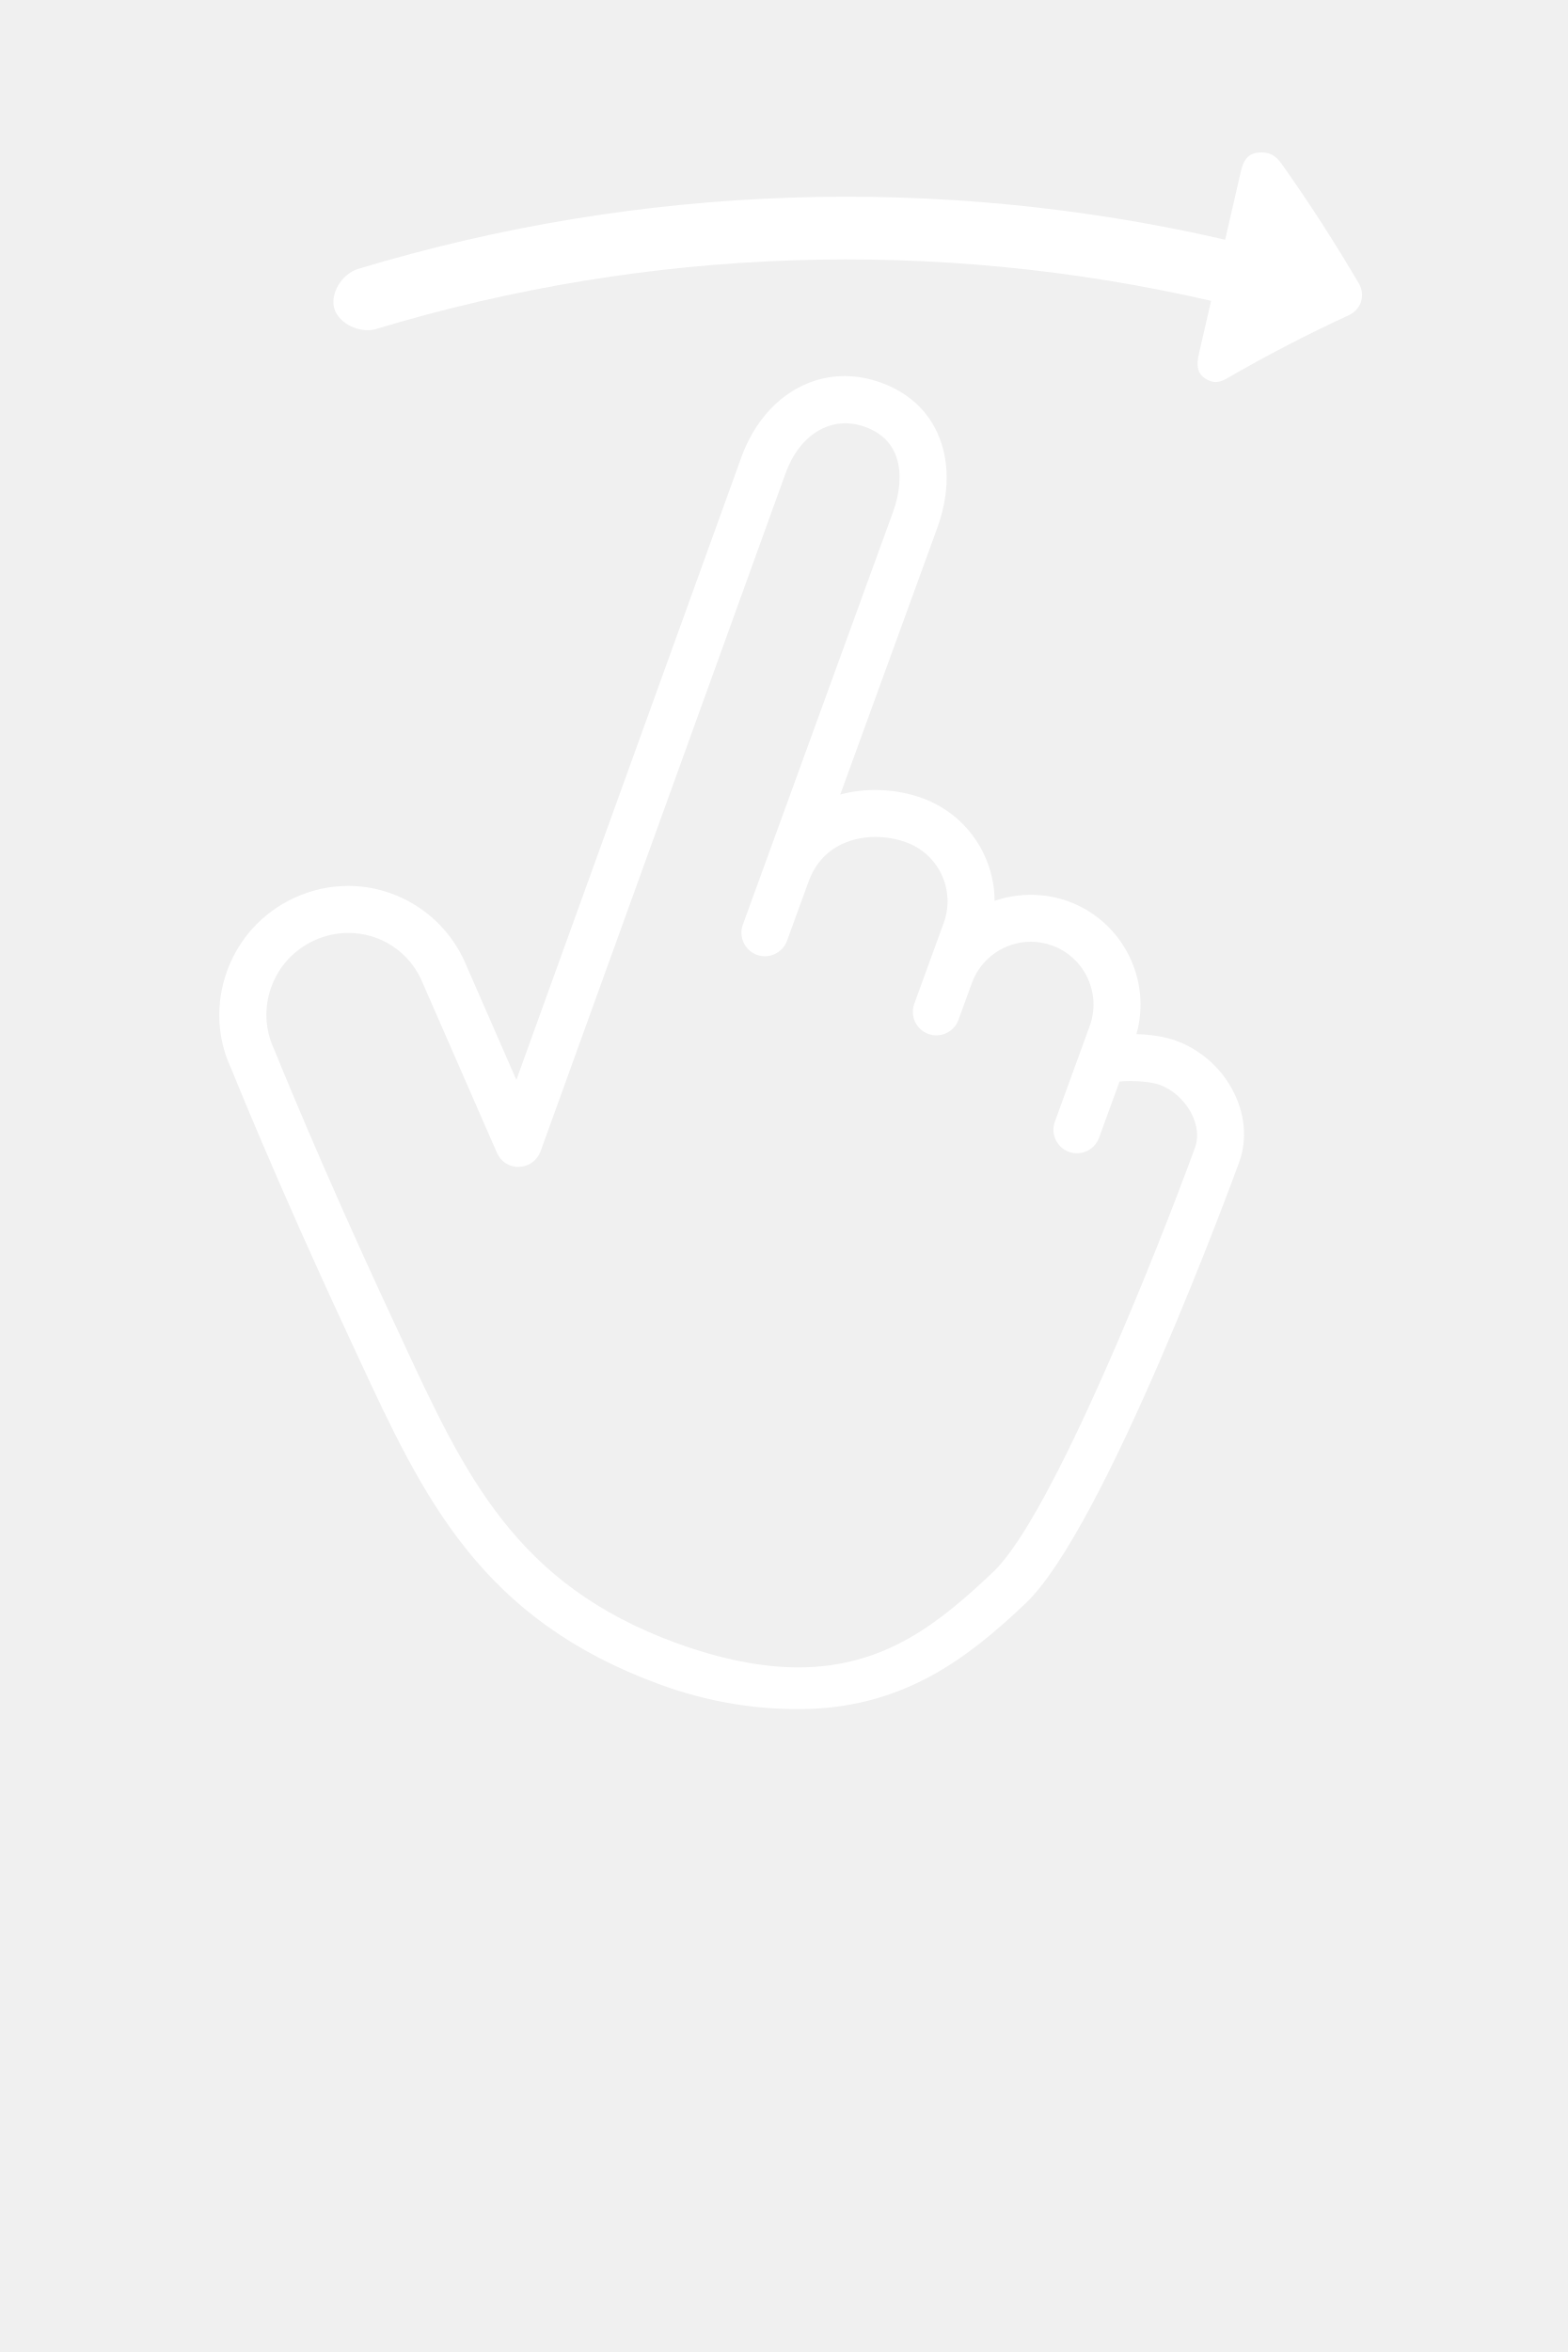
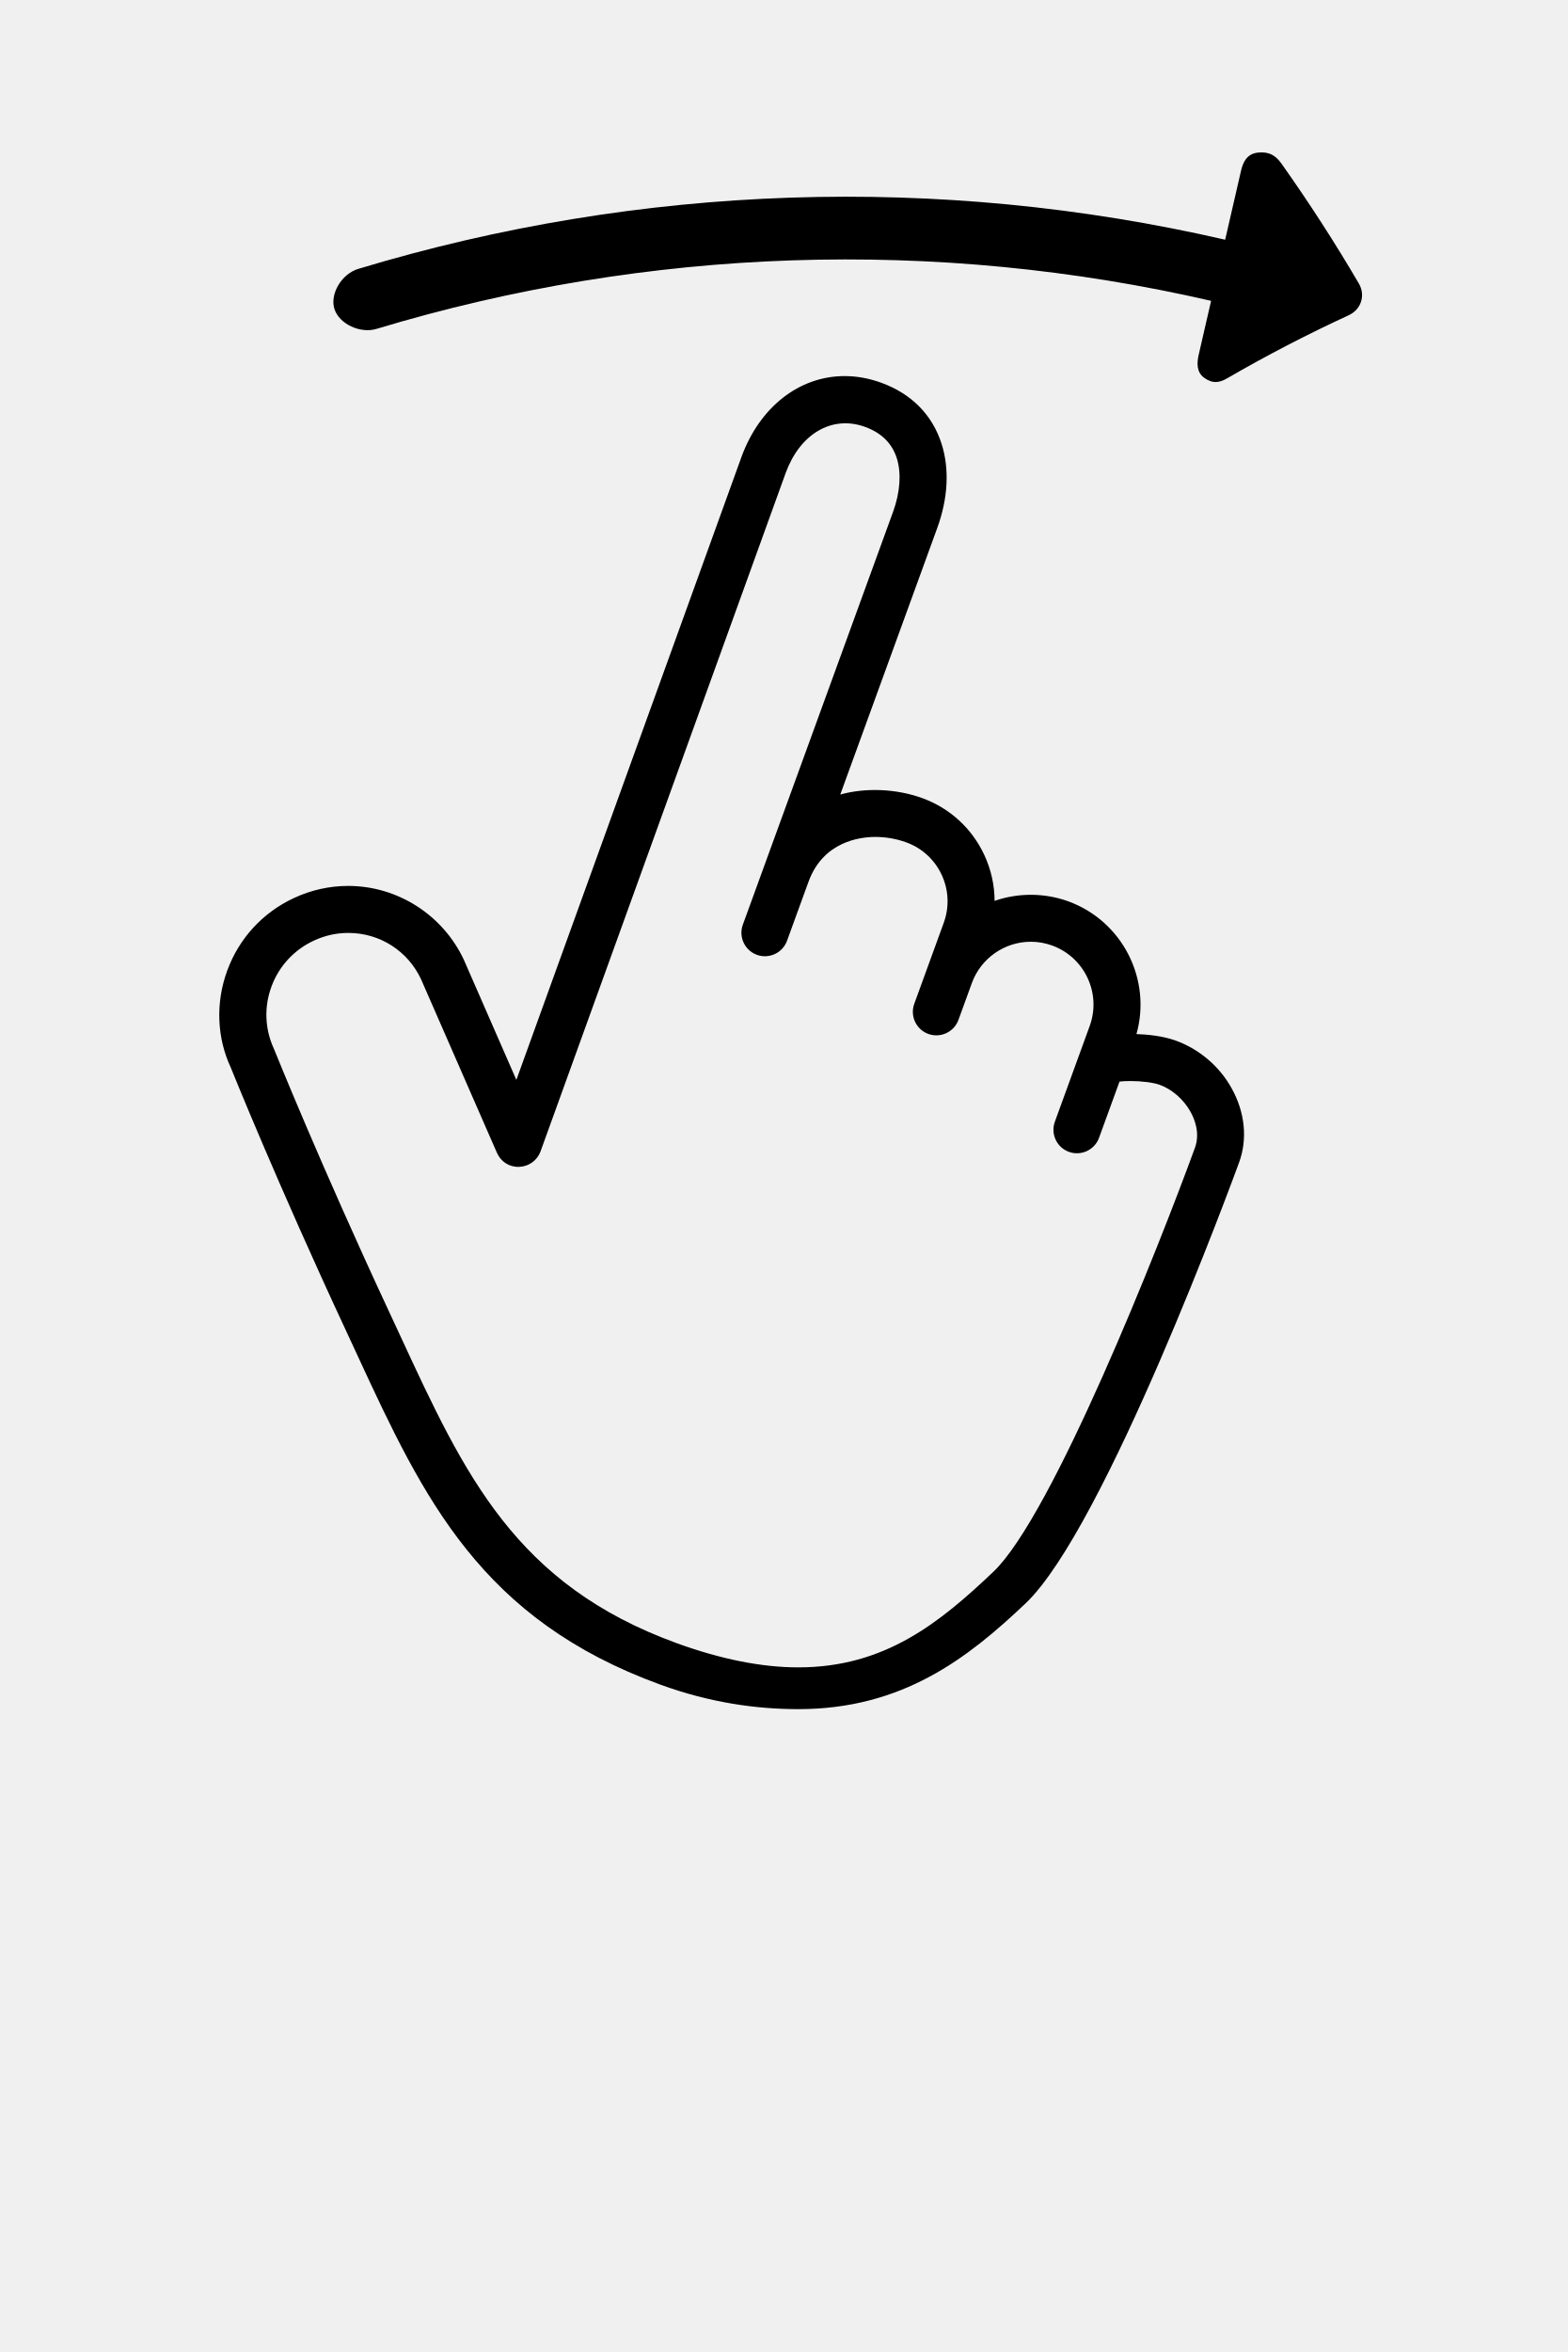
<svg xmlns="http://www.w3.org/2000/svg" version="1.1" x="0px" y="0px" viewBox="0 0 100 150" enable-background="new 0 0 100 120" xml:space="preserve">
  <g>
-     <path fill="#ffffff" d="M75.005,66.367c-0.847-0.31-1.874-0.396-2.512-0.418c0.979-3.486-0.889-7.205-4.348-8.466   c-1.528-0.555-3.227-0.546-4.701-0.028c-0.003-1.001-0.224-1.999-0.659-2.933c-0.791-1.694-2.193-2.979-3.949-3.619   c-1.679-0.611-3.635-0.677-5.237-0.231l6.181-16.984c0.698-1.917,0.795-3.781,0.279-5.391c-0.591-1.843-1.919-3.187-3.842-3.886   c-0.775-0.283-1.562-0.426-2.338-0.426c-2.901,0-5.423,1.977-6.584,5.163L32.938,68.871l-3.345-7.65   c-1.337-2.868-4.233-4.721-7.378-4.721c-1.201,0-2.369,0.261-3.471,0.775c-1.986,0.926-3.496,2.568-4.249,4.624   c-0.755,2.061-0.661,4.291,0.232,6.201c0.029,0.072,2.942,7.324,7.391,16.865l0.722,1.559c4.204,9.082,7.836,16.748,19.299,20.92   c3.145,1.145,6.1,1.557,8.781,1.557c0,0,0.001,0,0.002,0c6.644,0,10.802-3.243,14.491-6.738   c5.07-4.799,13.282-27.182,13.629-28.135c0.546-1.496,0.373-3.186-0.474-4.715C77.779,67.983,76.48,66.903,75.005,66.367z    M76.225,73.194c-2.298,6.312-9.088,23.476-12.873,27.06c-3.386,3.206-6.885,6.085-12.43,6.084c-2.332,0-4.941-0.52-7.757-1.544   c-10.29-3.745-13.517-10.716-17.603-19.54l-0.725-1.561c-4.411-9.461-7.296-16.641-7.357-16.787   c-0.587-1.259-0.646-2.671-0.168-3.977c0.479-1.305,1.438-2.348,2.7-2.937c0.703-0.328,1.443-0.494,2.203-0.494   c2.014,0,3.8,1.146,4.645,2.957l4.837,11.063c0.246,0.562,0.785,0.927,1.423,0.898c0.614-0.021,1.153-0.412,1.362-0.99   l15.633-43.257c0.904-2.484,2.938-3.719,5.075-2.941c1.033,0.376,1.71,1.043,2.011,1.983c0.307,0.956,0.222,2.181-0.24,3.449   l-9.576,26.312c-0.284,0.779,0.118,1.639,0.896,1.923c0.773,0.281,1.639-0.118,1.922-0.896l1.368-3.759   c0.941-2.585,3.294-2.864,4.262-2.864c0.672,0,1.355,0.119,1.977,0.346c1.004,0.365,1.805,1.1,2.257,2.068   c0.451,0.968,0.499,2.054,0.134,3.059l-1.881,5.168c-0.283,0.779,0.118,1.639,0.896,1.923c0.774,0.282,1.638-0.118,1.922-0.896   l0.856-2.351c0.572-1.574,2.083-2.633,3.76-2.633c0.465,0,0.925,0.082,1.365,0.242c2.073,0.756,3.146,3.056,2.392,5.128   l-2.223,6.108c-0.283,0.777,0.118,1.639,0.896,1.922c0.774,0.282,1.638-0.117,1.922-0.896l1.306-3.586   c0.172-0.02,0.405-0.035,0.699-0.035c0.719,0,1.469,0.097,1.867,0.242c0.793,0.289,1.528,0.934,1.966,1.725   C76.195,71.363,76.564,72.262,76.225,73.194z" />
-     <path fill="#ffffff" d="M86.68,18.083c-1.512-2.583-3.158-5.137-4.938-7.649c-0.382-0.539-0.806-0.775-1.499-0.702   c-0.694,0.074-0.946,0.58-1.083,1.17c-0.336,1.462-0.672,2.924-1.009,4.386c-18.239-4.197-37.304-3.577-55.299,1.86   c-1.073,0.323-1.828,1.621-1.515,2.571c0.313,0.949,1.646,1.566,2.672,1.258c17.326-5.234,35.683-5.832,53.245-1.791   c-0.262,1.137-0.523,2.274-0.785,3.411c-0.136,0.592-0.143,1.149,0.36,1.507s0.922,0.33,1.453,0.021   c2.477-1.437,5.062-2.781,7.751-4.021C86.82,19.741,87.122,18.841,86.68,18.083z" />
+     <path fill="#000000" d="M75.005,66.367c-0.847-0.31-1.874-0.396-2.512-0.418c0.979-3.486-0.889-7.205-4.348-8.466   c-1.528-0.555-3.227-0.546-4.701-0.028c-0.003-1.001-0.224-1.999-0.659-2.933c-0.791-1.694-2.193-2.979-3.949-3.619   c-1.679-0.611-3.635-0.677-5.237-0.231l6.181-16.984c0.698-1.917,0.795-3.781,0.279-5.391c-0.591-1.843-1.919-3.187-3.842-3.886   c-0.775-0.283-1.562-0.426-2.338-0.426c-2.901,0-5.423,1.977-6.584,5.163L32.938,68.871l-3.345-7.65   c-1.337-2.868-4.233-4.721-7.378-4.721c-1.201,0-2.369,0.261-3.471,0.775c-1.986,0.926-3.496,2.568-4.249,4.624   c-0.755,2.061-0.661,4.291,0.232,6.201c0.029,0.072,2.942,7.324,7.391,16.865l0.722,1.559c4.204,9.082,7.836,16.748,19.299,20.92   c3.145,1.145,6.1,1.557,8.781,1.557c0,0,0.001,0,0.002,0c6.644,0,10.802-3.243,14.491-6.738   c5.07-4.799,13.282-27.182,13.629-28.135c0.546-1.496,0.373-3.186-0.474-4.715C77.779,67.983,76.48,66.903,75.005,66.367z    M76.225,73.194c-2.298,6.312-9.088,23.476-12.873,27.06c-3.386,3.206-6.885,6.085-12.43,6.084c-2.332,0-4.941-0.52-7.757-1.544   c-10.29-3.745-13.517-10.716-17.603-19.54l-0.725-1.561c-4.411-9.461-7.296-16.641-7.357-16.787   c-0.587-1.259-0.646-2.671-0.168-3.977c0.479-1.305,1.438-2.348,2.7-2.937c0.703-0.328,1.443-0.494,2.203-0.494   c2.014,0,3.8,1.146,4.645,2.957l4.837,11.063c0.246,0.562,0.785,0.927,1.423,0.898c0.614-0.021,1.153-0.412,1.362-0.99   l15.633-43.257c0.904-2.484,2.938-3.719,5.075-2.941c1.033,0.376,1.71,1.043,2.011,1.983c0.307,0.956,0.222,2.181-0.24,3.449   l-9.576,26.312c-0.284,0.779,0.118,1.639,0.896,1.923c0.773,0.281,1.639-0.118,1.922-0.896l1.368-3.759   c0.941-2.585,3.294-2.864,4.262-2.864c0.672,0,1.355,0.119,1.977,0.346c1.004,0.365,1.805,1.1,2.257,2.068   c0.451,0.968,0.499,2.054,0.134,3.059l-1.881,5.168c-0.283,0.779,0.118,1.639,0.896,1.923c0.774,0.282,1.638-0.118,1.922-0.896   l0.856-2.351c0.572-1.574,2.083-2.633,3.76-2.633c0.465,0,0.925,0.082,1.365,0.242c2.073,0.756,3.146,3.056,2.392,5.128   l-2.223,6.108c-0.283,0.777,0.118,1.639,0.896,1.922c0.774,0.282,1.638-0.117,1.922-0.896l1.306-3.586   c0.172-0.02,0.405-0.035,0.699-0.035c0.719,0,1.469,0.097,1.867,0.242c0.793,0.289,1.528,0.934,1.966,1.725   C76.195,71.363,76.564,72.262,76.225,73.194z" />
+     <path fill="#000000" d="M86.68,18.083c-1.512-2.583-3.158-5.137-4.938-7.649c-0.382-0.539-0.806-0.775-1.499-0.702   c-0.694,0.074-0.946,0.58-1.083,1.17c-0.336,1.462-0.672,2.924-1.009,4.386c-18.239-4.197-37.304-3.577-55.299,1.86   c-1.073,0.323-1.828,1.621-1.515,2.571c0.313,0.949,1.646,1.566,2.672,1.258c17.326-5.234,35.683-5.832,53.245-1.791   c-0.262,1.137-0.523,2.274-0.785,3.411c-0.136,0.592-0.143,1.149,0.36,1.507s0.922,0.33,1.453,0.021   c2.477-1.437,5.062-2.781,7.751-4.021C86.82,19.741,87.122,18.841,86.68,18.083z" />
  </g>
</svg>
